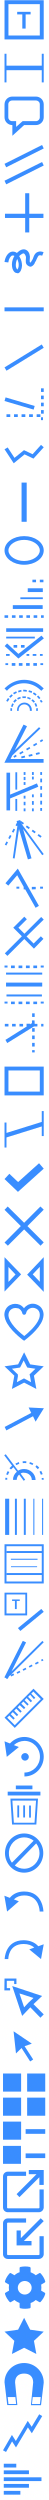
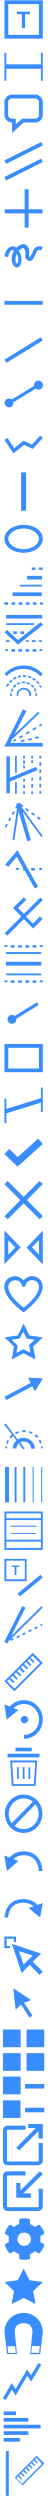
- <svg xmlns="http://www.w3.org/2000/svg" version="1.1" id="Layer_1" x="0px" y="0px" width="32px" height="1658px" viewBox="0 0 32 1657.7" style="enable-background:new 0 0 32 1657.7;" xml:space="preserve">
+ <svg xmlns="http://www.w3.org/2000/svg" xmlns:xlink="http://www.w3.org/1999/xlink" version="1.1" id="Layer_1" x="0px" y="0px" width="32px" height="1694px" viewBox="0 0 32 1694" style="enable-background:new 0 0 32 1694;" xml:space="preserve">
  <style type="text/css">
	.st0{fill:#398DFF;}
+ 	.st1{clip-path:url(#SVGID_00000003802249686685890900000005262346495312598920_);fill:#398DFF;}
+ 	.st2{clip-path:url(#SVGID_00000095321643019505414630000017727269670458975375_);fill:#398DFF;}
</style>
  <g id="stx-sprite-drawing-tools-blue">
    <g id="Text_Annotation" transform="translate(3, 0)">
-       <path id="Combined-Shape" class="st0" d="M17.3,9.4H14v9.4h-2.2V9.4H8.4V7.7h8.9V9.4z M0,26V0h26v26H0z M2.6,23.4h20.8V2.6H2.6    V23.4z" />
+       <path id="Combined-Shape" class="st0" d="M17.3,9.6H14V19h-2.2V9.6H8.4V7.9h8.9V9.6z M0,26.2v-26h26v26H0z M2.6,23.6h20.8V2.8H2.6    V23.6z" />
    </g>
    <g id="Average_Line" transform="translate(3, 35)">
-       <polygon id="Combined-Shape_1_" class="st0" points="1.3,8.4 22.4,8.4 24.7,8.4 24.7,0.5 26,0.5 26,8.4 26,11.4 26,19.5     24.7,19.5 24.7,11.4 1.3,11.4 1.3,19.5 0,19.5 0,11.4 0,8.4 0,0.5 1.3,0.5   " />
+       <polygon id="Combined-Shape_1_" class="st0" points="1.3,8.6 22.4,8.6 24.7,8.6 24.7,0.7 26,0.7 26,8.6 26,11.6 26,19.7     24.7,19.7 24.7,11.6 1.3,11.6 1.3,19.7 0,19.7 0,11.6 0,8.6 0,0.7 1.3,0.7   " />
    </g>
    <g id="Callout" transform="translate(3, 63)">
-       <path id="Fill-1" class="st0" d="M20.8,0.9H5.2C2.3,0.9,0,3.2,0,6.1v8.5c0,2.9,2.3,5.2,5.2,5.2v7.1l7.8-7.1h7.8    c2.9,0,5.2-2.3,5.2-5.2V6.1C26,3.2,23.7,0.9,20.8,0.9 M20.8,3.5c1.5,0,2.6,1.1,2.6,2.6v8.5c0,1.5-1.1,2.6-2.6,2.6H13h-1l-0.8,0.7    L7.7,21v-1.2v-2.6H5.1c-1.5,0-2.6-1.1-2.6-2.6V6.1c0-1.5,1.1-2.6,2.6-2.6H20.8" />
+       <path id="Fill-1" class="st0" d="M20.8,1.1H5.2C2.3,1.1,0,3.4,0,6.3v8.5C0,17.7,2.3,20,5.2,20v7.1L13,20h7.8    c2.9,0,5.2-2.3,5.2-5.2V6.3C26,3.4,23.7,1.1,20.8,1.1 M20.8,3.7c1.5,0,2.6,1.1,2.6,2.6v8.5c0,1.5-1.1,2.6-2.6,2.6H13h-1l-0.8,0.7    l-3.5,3.1V20v-2.6H5.1c-1.5,0-2.6-1.1-2.6-2.6V6.3c0-1.5,1.1-2.6,2.6-2.6L20.8,3.7" />
    </g>
    <g id="Channel" transform="translate(3, 96)">
-       <path id="Combined-Shape_2_" class="st0" d="M24.9,0L26,2.3L1.1,14.8L0,12.5L24.9,0z M0,23.7l24.9-12.4l1.1,2.3L1.1,26.1L0,23.7z" />
+       <path id="Combined-Shape_2_" class="st0" d="M24.9,0.2L26,2.5L1.1,15L0,12.7L24.9,0.2z M0,23.9l24.9-12.4l1.1,2.3L1.1,26.3L0,23.9    z" />
    </g>
    <g id="LineSans_Doodle" transform="translate(3, 165)">
-       <path id="Fill-1_2_" class="st0" d="M8.4,6.6L8.4,6.6c-0.7,1.5-1,3.2-0.9,4.8c0.2,1.2,0.7,2,1,2.2c0.3-0.3,0.9-1.3,0.9-2.8    C9.5,9.3,9,7.9,8.4,6.6 M8.5,16c-0.5,0-1-0.2-1.5-0.4c-1-0.7-1.8-2.2-2-3.9c-0.3-2,0.1-4.2,1-6.1c0.2-0.3,0.3-0.7,0.6-1    c-0.5-0.3-1-0.4-1.5-0.3c-1,0.3-2.3,2.1-2.6,4.6L0,8.6c0.4-3.3,2.2-6,4.3-6.7C5.6,1.5,7,1.7,8.2,2.6C8.5,2.3,8.7,2.1,9,1.9    c1-0.9,2.3-1.7,3.7-1.7c1.7,0,3.2,1.2,3.8,3.1c0.4,1.5,0.4,1.9,0.3,2.9c0,0.3-0.1,0.7-0.1,1.2c-0.1,1,0.1,1.2,0.1,1.3    c0.1,0.1,0.3,0.2,0.4,0.3c0.2-0.1,0.3-0.3,0.6-0.8c0.3-0.4,0.4-0.8,0.6-1c0.3-0.4,0.4-0.7,0.6-1.3c0.7-2.2,1.6-3.4,2.9-3.9    c1.5-0.7,2.9-0.3,4,0.1L25,4.4c-1-0.3-1.6-0.3-2.1-0.2c-0.5,0.3-1,1.1-1.6,2.5c-0.3,0.9-0.6,1.4-0.9,1.8C20.2,8.8,20.1,9,20,9.4    c-0.3,0.6-1,1.7-2.2,2.2c-0.6,0.2-1.2,0.1-1.7-0.2c-1.6-0.9-2.1-1.6-2-3.9c0-0.6,0.1-1,0.1-1.4c0.1-0.7,0.1-0.9-0.3-1.8    c-0.4-0.9-0.9-1.4-1.3-1.4l0,0c-0.6,0-1.5,0.6-2.1,1.1C10.2,4.2,10,4.4,9.7,4.7C9.9,5,10,5.1,10.1,5.4c1,1.6,1.5,3.7,1.5,5.6    c-0.1,2.2-1,4.8-2.9,5.2C8.9,15.9,8.7,16,8.5,16" />
+       <path id="Fill-1_2_" class="st0" d="M8.4,6.8L8.4,6.8c-0.7,1.5-1,3.2-0.9,4.8c0.2,1.2,0.7,2,1,2.2c0.3-0.3,0.9-1.3,0.9-2.8    C9.5,9.5,9,8.1,8.4,6.8 M8.5,16.2c-0.5,0-1-0.2-1.5-0.4c-1-0.7-1.8-2.2-2-3.9c-0.3-2,0.1-4.2,1-6.1c0.2-0.3,0.3-0.7,0.6-1    c-0.5-0.3-1-0.4-1.5-0.3c-1,0.3-2.3,2.1-2.6,4.6L0,8.8c0.4-3.3,2.2-6,4.3-6.7C5.6,1.7,7,1.9,8.2,2.8C8.5,2.5,8.7,2.3,9,2.1    c1-0.9,2.3-1.7,3.7-1.7c1.7,0,3.2,1.2,3.8,3.1c0.4,1.5,0.4,1.9,0.3,2.9c0,0.3-0.1,0.7-0.1,1.2c-0.1,1,0.1,1.2,0.1,1.3    c0.1,0.1,0.3,0.2,0.4,0.3c0.2-0.1,0.3-0.3,0.6-0.8c0.3-0.4,0.4-0.8,0.6-1C18.7,7,18.8,6.7,19,6.1c0.7-2.2,1.6-3.4,2.9-3.9    c1.5-0.7,2.9-0.3,4,0.1L25,4.6c-1-0.3-1.6-0.3-2.1-0.2c-0.5,0.3-1,1.1-1.6,2.5c-0.3,0.9-0.6,1.4-0.9,1.8C20.2,9,20.1,9.2,20,9.6    c-0.3,0.6-1,1.7-2.2,2.2c-0.6,0.2-1.2,0.1-1.7-0.2c-1.6-0.9-2.1-1.6-2-3.9c0-0.6,0.1-1,0.1-1.4c0.1-0.7,0.1-0.9-0.3-1.8    c-0.4-0.9-0.9-1.4-1.3-1.4l0,0c-0.6,0-1.5,0.6-2.1,1.1C10.2,4.4,10,4.6,9.7,4.9c0.2,0.3,0.3,0.4,0.4,0.7c1,1.6,1.5,3.7,1.5,5.6    c-0.1,2.2-1,4.8-2.9,5.2C8.9,16.1,8.7,16.2,8.5,16.2" />
    </g>
    <g id="LineSans_Horizontal" transform="translate(3, 203)">
-       <polygon id="Path" class="st0" points="0,3.3 26,3.3 26,0.7 0,0.7   " />
+       <polygon id="Path" class="st0" points="0,3.5 26,3.5 26,0.9 0,0.9   " />
    </g>
    <g id="LineSans" transform="translate(3, 228)">
-       <polygon id="Path_1_" class="st0" points="24.7,0.3 0,15.5 1.3,17.7 26,2.5   " />
-     </g>
-     <g id="LineSans_Segment" transform="translate(3, 253)">
-       <path id="Combined-Shape_8_" class="st0" d="M0,12.8l0.7-2.4L20,16.1l-0.7,2.4L0,12.8z M21.3,23.4v-1.8h2.5v1.8H21.3z M16.3,23.4    v-1.8h2.5v1.8H16.3z M11.3,23.4v-1.8h2.5v1.8H11.3z M6.3,23.4v-1.8h2.5v1.8H6.3z M1.3,23.4v-1.8h2.5v1.8H1.3z M24.2,6.8V4.4H26    v2.4H24.2z M24.2,11.6V9.2H26v2.4H24.2z M24.2,16.3v-2.4H26v2.4H24.2z M24.2,21.2v-2.4H26v2.4H24.2z M24.2,25.5v-1.9h1.3v1.9H24.2    z" />
+       <polygon id="Path_1_" class="st0" points="24.7,0.5 0,15.7 1.3,17.9 26,2.7   " />
    </g>
    <g id="LineSans_Continuouos" transform="translate(3, 294)">
-       <polygon id="Path_2_" class="st0" points="24.2,0.9 18.6,7.1 12.9,4.4 6.6,9.5 2.1,2.6 0,3.8 6.1,13.1 13.3,7.2 19.2,10 26,2.5       " />
+       <polygon id="Path_2_" class="st0" points="24.2,1.1 18.6,7.3 12.9,4.6 6.6,9.7 2.1,2.8 0,4 6.1,13.3 13.3,7.4 19.2,10.2 26,2.7       " />
    </g>
    <g id="LineSans_Vertical" transform="translate(14, 319)">
-       <polygon id="Path_3_" class="st0" points="0.3,26.9 3.7,26.9 3.7,0.9 0.3,0.9   " />
+       <polygon id="Path_3_" class="st0" points="0.3,27.1 3.7,27.1 3.7,1.1 0.3,1.1   " />
    </g>
    <g id="Shape_Elipse" transform="translate(3, 355)">
-       <path id="Fill-1_4_" class="st0" d="M13,0.4C5.8,0.4,0,4.6,0,9.9s5.8,9.5,13,9.5s13-4.2,13-9.5S20.2,0.4,13,0.4 M13,2.9    c5.6,0,10.4,3.2,10.4,7s-4.8,7-10.4,7s-10.4-3.2-10.4-7S7.4,2.9,13,2.9" />
+       <path id="Fill-1_4_" class="st0" d="M13,0.6c-7.2,0-13,4.2-13,9.5s5.8,9.5,13,9.5s13-4.2,13-9.5S20.2,0.6,13,0.6 M13,3.1    c5.6,0,10.4,3.2,10.4,7s-4.8,7-10.4,7s-10.4-3.2-10.4-7S7.4,3.1,13,3.1" />
    </g>
    <g id="Fib_Retracement" transform="translate(3, 384)">
-       <path id="Combined-Shape_10_" class="st0" d="M23.4,2V0.3h2.4V2H23.4z M18.5,2V0.3h2.4V2H18.5z M10.5,13.2V12h14.9v1.2H10.5z     M24.2,25.6v-1.7H26v1.7H24.2z M19.3,25.6v-1.7h2.4v1.7H19.3z M14.5,25.6v-1.7h2.4v1.7H14.5z M9.7,25.6v-1.7h2.4v1.7H9.7z     M4.9,25.6v-1.7h2.4v1.7H4.9z M0,25.6v-1.7h2.4v1.7H0z M5.5,19.7v-2.5h19.8v2.5H5.5z M15.4,8.5V6h10v2.5H15.4z" />
+       <path id="Combined-Shape_10_" class="st0" d="M23.4,2.2V0.5h2.4v1.7H23.4z M18.5,2.2V0.5h2.4v1.7H18.5z M10.5,13.4v-1.2h14.9v1.2    H10.5z M24.2,25.8v-1.7H26v1.7H24.2z M19.3,25.8v-1.7h2.4v1.7H19.3z M14.5,25.8v-1.7h2.4v1.7H14.5z M9.7,25.8v-1.7h2.4v1.7H9.7z     M4.9,25.8v-1.7h2.4v1.7H4.9z M0,25.8v-1.7h2.4v1.7H0z M5.5,19.9v-2.5h19.8v2.5H5.5z M15.4,8.7V6.2h10v2.5H15.4z" />
    </g>
    <g id="Fib_Projection" transform="translate(3, 416)">
-       <path id="Combined-Shape_11_" class="st0" d="M0.6,24.9v-1.2h1.8v1.2H0.6z M19.1,25.4v-1.8h2.4v1.8H19.1z M14.3,25.4v-1.8h2.4v1.8    H14.3z M9.5,25.4v-1.8h2.4v1.8H9.5z M4.8,25.4v-1.8h2.4v1.8H4.8z M23.8,24.9v-1.2h1.8v1.2H23.8z M10.9,13.4v-1.8h2.4v1.8H10.9z     M6,13.4v-1.8h2.4v1.8H6z M14.6,18.8v-1.2h1.8v1.2H14.6z M18.7,18.8v-1.2h2.4v1.2H18.7z M23.5,18.8v-1.2h1.8v1.2H23.5z M1,18.8    v-1.2h2.4v1.2H1z M1.1,2.9V0.5h24.5v2.4H1.1z M1.1,7.3V6.1h19v1.2H1.1z M9.2,17.5L24.5,5.4l1.6,1.8L9.2,20.6l-9.1-8.3l1.6-1.7    L9.2,17.5z" />
+       <path id="Combined-Shape_11_" class="st0" d="M0.6,25.1v-1.2h1.8v1.2H0.6z M19.1,25.6v-1.8h2.4v1.8H19.1z M14.3,25.6v-1.8h2.4v1.8    H14.3z M9.5,25.6v-1.8h2.4v1.8H9.5z M4.8,25.6v-1.8h2.4v1.8H4.8z M23.8,25.1v-1.2h1.8v1.2H23.8z M10.9,13.6v-1.8h2.4v1.8H10.9z     M6,13.6v-1.8h2.4v1.8H6z M14.6,19v-1.2h1.8V19H14.6z M18.7,19v-1.2h2.4V19H18.7z M23.5,19v-1.2h1.8V19H23.5z M1,19v-1.2h2.4V19H1    z M1.1,3.1V0.7h24.5v2.4C25.6,3.1,1.1,3.1,1.1,3.1z M1.1,7.5V6.3h19v1.2H1.1z M9.2,17.7L24.5,5.6l1.6,1.8L9.2,20.8l-9.1-8.3    l1.6-1.7L9.2,17.7z" />
    </g>
    <g id="Fib_Arc" transform="translate(3, 450)">
-       <path id="Combined-Shape_12_" class="st0" d="M17.9,21.3h-1.1v-0.6c0-2-1.6-3.7-3.7-3.7s-3.7,1.6-3.7,3.7v0.6H8.3v-0.6    c0-2.7,2.2-4.9,4.9-4.9s4.9,2.2,4.9,4.9v0.6H17.9z M11.9,12.8l-0.1-1.1h0.6c0.2,0,0.4,0,0.6,0s0.3,0,0.6,0h0.6l-0.1,1.1h-0.6    c-0.2,0-0.3,0-0.5,0s-0.3,0-0.5,0H11.9z M17,13.8l-0.5-0.2c-0.3-0.2-0.6-0.3-1-0.4L15,13l0.3-1l0.5,0.2c0.3,0.1,0.8,0.3,1.1,0.4    l0.5,0.3L17,13.8z M8.9,13.9l-0.5-1l0.5-0.3c0.3-0.2,0.7-0.3,1.1-0.4l0.5-0.2l0.3,1l-0.5,0.2c-0.3,0.1-0.6,0.3-1,0.4L8.9,13.9z     M19.3,15.9L19,15.5c-0.3-0.3-0.4-0.5-0.8-0.7l-0.4-0.3l0.8-0.9l0.4,0.3c0.3,0.3,0.6,0.5,0.9,0.9l0.3,0.4L19.3,15.9z M6.7,15.9    l-0.9-0.8l0.3-0.4c0.3-0.3,0.5-0.6,0.9-0.9l0.4-0.3l0.8,0.9l-0.4,0.3c-0.3,0.3-0.5,0.4-0.7,0.7L6.7,15.9z M20.7,18.6l-0.2-0.5    c-0.1-0.3-0.3-0.6-0.4-1l-0.3-0.5l1-0.5l0.3,0.5c0.2,0.3,0.3,0.7,0.4,1.1l0.2,0.5L20.7,18.6z M5.3,18.7l-1-0.3l0.2-0.5    c0.1-0.3,0.3-0.8,0.4-1.1l0.3-0.5l1,0.5l-0.3,0.5c-0.2,0.3-0.3,0.6-0.4,1L5.3,18.7z M22.1,21.3H21v-0.6c0-0.2,0-0.3,0-0.5v-0.6    l1.1-0.1v0.6c0,0.2,0,0.4,0,0.6V21.3z M14.7,8.6l-0.6-0.1c-0.3,0-0.7-0.1-1.1-0.1h-0.6V7.3H13c0.4,0,0.8,0,1.2,0.1l0.6,0.1    L14.7,8.6z M9.3,9.1L9,8l0.5-0.2c0.3-0.1,0.8-0.2,1.1-0.3l0.5-0.1l0.2,1.1l-0.5,0.1c-0.3,0.1-0.7,0.2-1,0.3L9.3,9.1z M17.9,9.5    l-0.5-0.3c-0.3-0.1-0.7-0.3-1-0.3l-0.5-0.2l0.3-1.1l0.5,0.2c0.3,0.1,0.8,0.3,1.1,0.3l0.5,0.2L17.9,9.5z M6.3,10.4l-0.6-1l0.5-0.3    c0.3-0.2,0.7-0.3,1-0.5l0.5-0.3l0.5,1L7.7,9.6c-0.3,0.2-0.6,0.3-1,0.5L6.3,10.4z M20.6,11.2l-0.4-0.3c-0.3-0.2-0.6-0.4-0.9-0.6    L18.8,10l0.6-1l0.5,0.3c0.3,0.2,0.7,0.4,1,0.7l0.4,0.3L20.6,11.2z M3.9,12.6l-0.8-0.8l0.4-0.4c0.3-0.3,0.6-0.5,0.9-0.8l0.4-0.3    l0.7,0.9l-0.4,0.3c-0.3,0.3-0.5,0.5-0.8,0.8L3.9,12.6z M22.9,13.5l-0.3-0.4c-0.3-0.3-0.4-0.5-0.7-0.8l-0.4-0.4l0.8-0.8l0.4,0.4    c0.3,0.3,0.5,0.6,0.8,0.9l0.3,0.4L22.9,13.5z M2.1,15.2l-1-0.5l0.3-0.5c0.2-0.3,0.4-0.7,0.6-1l0.3-0.4l1,0.6L3,13.8    c-0.2,0.3-0.4,0.6-0.6,1L2.1,15.2z M24.2,15.8l-0.3-0.5c-0.1-0.2-0.2-0.3-0.2-0.3l-0.3-0.5l1-0.5l0.3,0.5c0.1,0.2,0.2,0.3,0.3,0.4    l0.3,0.5L24.2,15.8z M1.6,8L0,6.4l0.9-0.8C4.2,2.5,8.5,0.7,13,0.7s8.8,1.7,12.1,4.9L26,6.4L24.4,8l-0.9-0.8    C20.6,4.5,16.8,3,12.9,3c-4,0-7.7,1.5-10.6,4.2L1.6,8z" />
-       <path id="Fill-3" class="st0" d="M5,21.3H3.9v-0.6c0-0.2,0-0.4,0-0.6v-0.6L5,19.6v0.6c0,0.2,0,0.3,0,0.5V21.3z" />
+       <path id="Combined-Shape_12_" class="st0" d="M17.9,21.5h-1.1v-0.6c0-2-1.6-3.7-3.7-3.7s-3.7,1.6-3.7,3.7v0.6H8.3v-0.6    c0-2.7,2.2-4.9,4.9-4.9s4.9,2.2,4.9,4.9v0.6H17.9z M11.9,13l-0.1-1.1h0.6c0.2,0,0.4,0,0.6,0s0.3,0,0.6,0h0.6L14.1,13h-0.6    c-0.2,0-0.3,0-0.5,0s-0.3,0-0.5,0H11.9z M17,14l-0.5-0.2c-0.3-0.2-0.6-0.3-1-0.4L15,13.2l0.3-1l0.5,0.2c0.3,0.1,0.8,0.3,1.1,0.4    l0.5,0.3L17,14z M8.9,14.1l-0.5-1l0.5-0.3c0.3-0.2,0.7-0.3,1.1-0.4l0.5-0.2l0.3,1l-0.5,0.2c-0.3,0.1-0.6,0.3-1,0.4L8.9,14.1z     M19.3,16.1L19,15.7c-0.3-0.3-0.4-0.5-0.8-0.7l-0.4-0.3l0.8-0.9l0.4,0.3c0.3,0.3,0.6,0.5,0.9,0.9l0.3,0.4L19.3,16.1z M6.7,16.1    l-0.9-0.8l0.3-0.4C6.4,14.6,6.6,14.3,7,14l0.4-0.3l0.8,0.9l-0.4,0.3c-0.3,0.3-0.5,0.4-0.7,0.7L6.7,16.1z M20.7,18.8l-0.2-0.5    c-0.1-0.3-0.3-0.6-0.4-1l-0.3-0.5l1-0.5l0.3,0.5c0.2,0.3,0.3,0.7,0.4,1.1l0.2,0.5L20.7,18.8z M5.3,18.9l-1-0.3l0.2-0.5    c0.1-0.3,0.3-0.8,0.4-1.1l0.3-0.5l1,0.5l-0.3,0.5c-0.2,0.3-0.3,0.6-0.4,1L5.3,18.9z M22.1,21.5H21v-0.6c0-0.2,0-0.3,0-0.5v-0.6    l1.1-0.1v0.6c0,0.2,0,0.4,0,0.6V21.5z M14.7,8.8l-0.6-0.1c-0.3,0-0.7-0.1-1.1-0.1h-0.6V7.5H13c0.4,0,0.8,0,1.2,0.1l0.6,0.1    L14.7,8.8z M9.3,9.3L9,8.2L9.5,8c0.3-0.1,0.8-0.2,1.1-0.3l0.5-0.1l0.2,1.1l-0.5,0.1c-0.3,0.1-0.7,0.2-1,0.3L9.3,9.3z M17.9,9.7    l-0.5-0.3c-0.3-0.1-0.7-0.3-1-0.3l-0.5-0.2l0.3-1.1L16.7,8c0.3,0.1,0.8,0.3,1.1,0.3l0.5,0.2L17.9,9.7z M6.3,10.6l-0.6-1l0.5-0.3    c0.3-0.2,0.7-0.3,1-0.5l0.5-0.3l0.5,1L7.7,9.8c-0.3,0.2-0.6,0.3-1,0.5L6.3,10.6z M20.6,11.4l-0.4-0.3c-0.3-0.2-0.6-0.4-0.9-0.6    l-0.5-0.3l0.6-1l0.5,0.3c0.3,0.2,0.7,0.4,1,0.7l0.4,0.3L20.6,11.4z M3.9,12.8L3.1,12l0.4-0.4c0.3-0.3,0.6-0.5,0.9-0.8l0.4-0.3    l0.7,0.9l-0.4,0.3c-0.3,0.3-0.5,0.5-0.8,0.8L3.9,12.8z M22.9,13.7l-0.3-0.4c-0.3-0.3-0.4-0.5-0.7-0.8l-0.4-0.4l0.8-0.8l0.4,0.4    c0.3,0.3,0.5,0.6,0.8,0.9l0.3,0.4L22.9,13.7z M2.1,15.4l-1-0.5l0.3-0.5c0.2-0.3,0.4-0.7,0.6-1L2.3,13l1,0.6L3,14    c-0.2,0.3-0.4,0.6-0.6,1L2.1,15.4z M24.2,16l-0.3-0.5c-0.1-0.2-0.2-0.3-0.2-0.3l-0.3-0.5l1-0.5l0.3,0.5c0.1,0.2,0.2,0.3,0.3,0.4    l0.3,0.5L24.2,16z M1.6,8.2L0,6.6l0.9-0.8C4.2,2.7,8.5,0.9,13,0.9s8.8,1.7,12.1,4.9L26,6.6l-1.6,1.6l-0.9-0.8    c-2.9-2.7-6.7-4.2-10.6-4.2c-4,0-7.7,1.5-10.6,4.2L1.6,8.2z" />
+       <path id="Fill-3" class="st0" d="M5,21.5H3.9v-0.6c0-0.2,0-0.4,0-0.6v-0.6L5,19.8v0.6c0,0.2,0,0.3,0,0.5V21.5z" />
    </g>
    <g id="Fib_Fan" transform="translate(2, 480)">
-       <path id="Combined-Shape_13_" class="st0" d="M7.8,17.4L23.9,2.1L24.8,3L6.2,20.8L5,23.2h21.9v2.5h-26L13.6,0.4l2.3,1.1L7.8,17.4z     M7.5,22.4l-0.6-1l1.6-1l0.6,1L7.5,22.4z M20.5,14.8l-0.6-1l2.2-1.3l0.6,1L20.5,14.8z M15.9,17.5l-0.6-1l2.2-1.3l0.6,1L15.9,17.5z     M11.4,20.2l-0.6-1l2.2-1.3l0.6,1L11.4,20.2z M24.4,11.1l1.6-1l0.6,1l-1.6,1L24.4,11.1z M22,20.5l-0.3-1.2l2.4-0.6l0.3,1.2    L22,20.5z M17.2,21.7l-0.3-1.2l2.4-0.6l0.3,1.2L17.2,21.7z M12.3,22.8L12,21.6l2.4-0.6l0.3,1.2L12.3,22.8z" />
+       <path id="Combined-Shape_13_" class="st0" d="M7.8,17.6L23.9,2.3l0.9,0.9L6.2,21L5,23.4h21.9v2.5h-26L13.6,0.6l2.3,1.1L7.8,17.6z     M7.5,22.6l-0.6-1l1.6-1l0.6,1L7.5,22.6z M20.5,15l-0.6-1l2.2-1.3l0.6,1L20.5,15z M15.9,17.7l-0.6-1l2.2-1.3l0.6,1L15.9,17.7z     M11.4,20.4l-0.6-1l2.2-1.3l0.6,1L11.4,20.4z M24.4,11.3l1.6-1l0.6,1l-1.6,1L24.4,11.3z M22,20.7l-0.3-1.2l2.4-0.6l0.3,1.2    L22,20.7z M17.2,21.9l-0.3-1.2l2.4-0.6l0.3,1.2L17.2,21.9z M12.3,23L12,21.8l2.4-0.6l0.3,1.2L12.3,23z" />
    </g>
    <g id="Fib_TimeZones" transform="translate(4, 511)">
-       <path id="Combined-Shape_18_" class="st0" d="M11.7,9.4V7.5h1.2v1.9H11.7z M11.7,6.2V4.1h1.2v2.1H11.7z M11.7,2.8V0.9h1.2v1.9    H11.7z M11.7,26.9V25h1.2v1.9H11.7z M11.7,22.9v-2.3h1.2v2.3H11.7z M11.7,18.5v-1.9h1.2v1.9H11.7z M17.2,5.8V3.9h1.2v1.9H17.2z     M17.2,2.8V0.9h1.2v1.9H17.2z M17.2,26.9V25h1.2v1.9H17.2z M17.2,22.6v-2.5h1.2v2.5H17.2z M17.2,17.6v-1.9h1.2v1.9H17.2z     M22.7,26.6v-1.9h1.2v1.9H22.7z M22.7,7.7V5.2h1.2v2.5H22.7z M22.7,12.6v-2.4h1.2v2.4H22.7z M22.7,17.5V15h1.2v2.5H22.7z     M22.7,22.4v-2.5h1.2v2.5H22.7z M22.7,2.8V0.9h1.2v1.9H22.7z M2.6,15.9l17.9-7.5l0.9,2.2L2.7,18.4v7.9H0.3v-25h2.4v14.6H2.6z     M6.2,26.6v-7.9h1.2v7.9H6.2z M6.2,12.5V1h1.2v11.5H6.2z" />
+       <path id="Combined-Shape_18_" class="st0" d="M11.7,9.6V7.7h1.2v1.9C12.9,9.6,11.7,9.6,11.7,9.6z M11.7,6.4V4.3h1.2v2.1H11.7z     M11.7,3V1.1h1.2V3H11.7z M11.7,27.1v-1.9h1.2v1.9H11.7z M11.7,23.1v-2.3h1.2v2.3H11.7z M11.7,18.7v-1.9h1.2v1.9H11.7z M17.2,6    V4.1h1.2V6H17.2z M17.2,3V1.1h1.2V3H17.2z M17.2,27.1v-1.9h1.2v1.9H17.2z M17.2,22.8v-2.5h1.2v2.5H17.2z M17.2,17.8v-1.9h1.2v1.9    H17.2z M22.7,26.8v-1.9h1.2v1.9H22.7z M22.7,7.9V5.4h1.2v2.5H22.7z M22.7,12.8v-2.4h1.2v2.4C23.9,12.8,22.7,12.8,22.7,12.8z     M22.7,17.7v-2.5h1.2v2.5H22.7z M22.7,22.6v-2.5h1.2v2.5H22.7z M22.7,3V1.1h1.2V3H22.7z M2.6,16.1l17.9-7.5l0.9,2.2L2.7,18.6v7.9    H0.3v-25h2.4v14.6H2.6z M6.2,26.8v-7.9h1.2v7.9H6.2z M6.2,12.7V1.2h1.2v11.5H6.2z" />
    </g>
    <g id="Gann_Fan" transform="translate(3, 543)">
-       <path id="Combined-Shape_19_" class="st0" d="M8.6,4.1L8.3,4.8l-1-0.6l1-1.9L8,1.4l2.4-0.7l0.3,0.9l0.2-0.3l2,1.4l-0.7,1l-1-0.8    l0.1,0.3L26,23.3L25,24L12.3,6.6l5.6,19.5l-2.4,0.7L9.6,6.7L6.7,26.2L5.5,26L8.6,4.1z M14.1,5.3l0.7-1l2,1.4l-0.7,1L14.1,5.3z     M4.9,8.5L6,6.4L7,7L5.9,9.1L4.9,8.5z M18,8.1l0.7-1l2,1.4l-0.7,1L18,8.1z M21.9,11l0.7-1l2,1.4l-0.7,1L21.9,11z M2.5,12.7    l1.1-2.1l1,0.6l-1.1,2.1L2.5,12.7z M0.2,17l1.1-2.1l1,0.6l-1.1,2.1L0.2,17z" />
+       <path id="Combined-Shape_19_" class="st0" d="M8.6,4.3L8.3,5l-1-0.6l1-1.9L8,1.6l2.4-0.7l0.3,0.9l0.2-0.3l2,1.4l-0.7,1l-1-0.8    l0.1,0.3L26,23.5l-1,0.7L12.3,6.8l5.6,19.5L15.5,27L9.6,6.9L6.7,26.4l-1.2-0.2L8.6,4.3z M14.1,5.5l0.7-1l2,1.4l-0.7,1L14.1,5.5z     M4.9,8.7L6,6.6l1,0.6L5.9,9.3L4.9,8.7z M18,8.3l0.7-1l2,1.4l-0.7,1L18,8.3z M21.9,11.2l0.7-1l2,1.4l-0.7,1L21.9,11.2z M2.5,12.9    l1.1-2.1l1,0.6l-1.1,2.1L2.5,12.9z M0.2,17.2l1.1-2.1l1,0.6l-1.1,2.1L0.2,17.2z" />
    </g>
    <g id="Gartley" transform="translate(3, 575)">
-       <path id="Combined-Shape_20_" class="st0" d="M12.7,13L8.4,5.3l-5.9,6.9l-1.9-1.6l8.2-9.7l14,24.7l-2.2,1.3l-6.9-12.2h-1L12.7,13    L12.7,13z M7.9,14.2v-1.3h1.9v1.3H7.9z M18.1,14.7V13h2.6v1.6L18.1,14.7L18.1,14.7z M23.6,14.2v-1.3h1.9v1.3H23.6z" />
+       <path id="Combined-Shape_20_" class="st0" d="M12.7,13.2L8.4,5.5l-5.9,6.9l-1.9-1.6l8.2-9.7l14,24.7l-2.2,1.3l-6.9-12.2h-1    L12.7,13.2L12.7,13.2z M7.9,14.4v-1.3h1.9v1.3H7.9z M18.1,14.9v-1.7h2.6v1.6L18.1,14.9L18.1,14.9z M23.6,14.4v-1.3h1.9v1.3H23.6z" />
    </g>
    <g id="Pitchfork" transform="translate(3, 607)">
-       <polygon id="Combined-Shape_24_" class="st0" points="14.6,13.9 19.3,18.6 24.1,13.8 25.8,15.5 19.5,22 17.8,20.3 17.8,20.3     13.1,15.6 1.9,26.8 0.2,25.1 11.5,13.8 7.5,9.8 7.5,9.8 5.8,8.1 13.1,0.8 14.8,2.5 9.2,8.1 13.2,12.1 24.3,1 26,2.7   " />
+       <polygon id="Combined-Shape_24_" class="st0" points="14.6,14.1 19.3,18.8 24.1,14 25.8,15.7 19.5,22.2 17.8,20.5 17.8,20.5     13.1,15.8 1.9,27 0.2,25.3 11.5,14 7.5,10 7.5,10 5.8,8.3 13.1,1 14.8,2.7 9.2,8.3 13.2,12.3 24.3,1.2 26,2.9   " />
    </g>
    <g id="Quadrant_Lines" transform="translate(3, 640)">
-       <path id="Combined-Shape_26_" class="st0" d="M1,14.1v-2.6h24v2.6H1z M0,25.4v-1.3h2v1.3H0z M19.1,25.8v-1.7h2.5v1.7H19.1z     M14.2,25.8v-1.7h2.5v1.7H14.2z M9.3,25.8v-1.7h2.5v1.7H9.3z M4.3,25.8v-1.7h2.5v1.7H4.3z M24,25.4v-1.3h2v1.3H24z M0,1.5V0.2h2    v1.3H0z M19.1,1.9V0.2h2.5v1.7C21.6,1.9,19.1,1.9,19.1,1.9z M14.2,1.9V0.2h2.5v1.7C16.7,1.9,14.2,1.9,14.2,1.9z M9.3,1.9V0.2h2.5    v1.7C11.8,1.9,9.3,1.9,9.3,1.9z M4.3,1.9V0.2h2.5v1.7C6.8,1.9,4.3,1.9,4.3,1.9z M24,1.5V0.2h2v1.3H24z M1,6.2V4.9h24v1.3H1z     M1.3,20.7v-1.3h23.5v1.3H1.3z" />
-     </g>
-     <g id="Ray" transform="translate(3, 671)">
-       <path id="Combined-Shape_27_" class="st0" d="M20,7.9h1.8v1.7h-2.3l-17.7,11l-1.2-2.1l14.3-9h-0.3V7.8H17v0.4l1.2-0.8V5.6h1.7    L20,7.9L20,7.9z M24.3,9.6V7.9h1.5v1.7H24.3z M9.9,9.6V7.9h2.4v1.7H9.9z M5,9.6V7.9h2.4v1.7H5z M0.2,9.6V7.9h2.4v1.7H0.2z     M18.3,3.3V0.9H20v2.4C20,3.3,18.3,3.3,18.3,3.3z M18.3,13.1v-2.4H20v2.4H18.3z M18.3,18v-2.4H20V18H18.3z M18.3,22.9v-2.4H20v2.4    H18.3z M18.3,26.8v-1.5H20v1.5H18.3z" />
+       <path id="Combined-Shape_26_" class="st0" d="M1,14.3v-2.6h24v2.6C25,14.3,1,14.3,1,14.3z M0,25.6v-1.3h2v1.3H0z M19.1,26v-1.7    h2.5V26H19.1z M14.2,26v-1.7h2.5V26H14.2z M9.3,26v-1.7h2.5V26H9.3z M4.3,26v-1.7h2.5V26H4.3z M24,25.6v-1.3h2v1.3H24z M0,1.7V0.4    h2v1.3C2,1.7,0,1.7,0,1.7z M19.1,2.1V0.4h2.5v1.7C21.6,2.1,19.1,2.1,19.1,2.1z M14.2,2.1V0.4h2.5v1.7C16.7,2.1,14.2,2.1,14.2,2.1z     M9.3,2.1V0.4h2.5v1.7C11.8,2.1,9.3,2.1,9.3,2.1z M4.3,2.1V0.4h2.5v1.7C6.8,2.1,4.3,2.1,4.3,2.1z M24,1.7V0.4h2v1.3    C26,1.7,24,1.7,24,1.7z M1,6.4V5.1h24v1.3C25,6.4,1,6.4,1,6.4z M1.3,20.9v-1.3h23.5v1.3H1.3z" />
    </g>
    <g id="Shape_Rectangle" transform="translate(3, 707)">
-       <path id="Combined-Shape_28_" class="st0" d="M0,19.3V0.2h26v19.1C26,19.3,0,19.3,0,19.3z M2.6,16.8h20.8v-14H2.6V16.8z" />
+       <path id="Combined-Shape_28_" class="st0" d="M0,19.5V0.4h26v19.1H0z M2.6,17h20.8V3H2.6V17z" />
    </g>
    <g id="Regression_Line" transform="translate(3, 736)">
-       <path id="Combined-Shape_29_" class="st0" d="M24.7,10.9L1.3,18.2v-3l23.4-7.3V0.7H26v16.6h-1.3V10.9z M0,24.9V8.3h1.3v16.6    C1.3,24.9,0,24.9,0,24.9z" />
+       <path id="Combined-Shape_29_" class="st0" d="M24.7,11.1L1.3,18.4v-3l23.4-7.3V0.9H26v16.6h-1.3V11.1z M0,25.1V8.5h1.3v16.6H0z" />
    </g>
    <g id="Shape_Check" transform="translate(3, 771)">
-       <polygon id="Fill-1_6_" class="st0" points="22.9,0.3 9,12.8 3.2,7.3 0,10.8 8.9,19.3 26,3.9   " />
+       <polygon id="Fill-1_6_" class="st0" points="22.9,0.5 9,13 3.2,7.5 0,11 8.9,19.5 26,4.1   " />
    </g>
    <g id="Shape_Cross" transform="translate(3, 800)">
-       <polygon id="Combined-Shape_30_" class="st0" points="13,10.8 23.8,0 26,2.1 15.2,13 26,23.8 23.9,26 13,15.2 2.2,26 0,23.9     10.8,13 0,2.2 2.1,0   " />
+       <polygon id="Combined-Shape_30_" class="st0" points="13,11 23.8,0.2 26,2.3 15.2,13.2 26,24 23.9,26.2 13,15.4 2.2,26.2 0,24.1     10.8,13.2 0,2.4 2.1,0.2   " />
    </g>
    <g id="Shape_Focus" transform="translate(3, 833)">
-       <path id="Combined-Shape_31_" class="st0" d="M0,0.6L0,0.6L11,12L0,23.4V0.6z M2.6,7.1V17l4.7-4.9L2.6,7.1z M26,0.6L26,0.6v23    L15,12.2L26,0.6z M18.7,12l4.7,4.9V7L18.7,12z" />
+       <path id="Combined-Shape_31_" class="st0" d="M0,0.8L0,0.8l11,11.4L0,23.6V0.8z M2.6,7.3v9.9l4.7-4.9L2.6,7.3z M26,0.8L26,0.8v23    L15,12.4L26,0.8z M18.7,12.2l4.7,4.9V7.2L18.7,12.2z" />
    </g>
    <g id="Shape_Heart" transform="translate(2, 864)">
-       <path id="Fill-1_7_" class="st0" d="M8.2,3.3c-0.8,0-1.6,0.2-2.3,0.6c-1.4,0.7-2.3,2.3-2.3,4v0.3c0,0.5,0.2,1.2,0.4,2    c1.8,5,7.9,10.1,10.1,11.7c2.1-1.7,8.1-6.7,9.9-11.7c0.3-0.9,0.4-1.7,0.4-2.3V7.7c0-1.7-0.9-3.2-2.3-3.9c-1.5-0.8-3-0.8-4.3-0.2    c-1.3,0.6-2.3,1.8-2.5,3.2c-0.2,0.6-0.6,1-1.3,1c-0.6,0-1.1-0.4-1.2-1c-0.3-1.4-1.3-2.6-2.5-3.2C9.5,3.5,8.9,3.3,8.2,3.3     M14.1,24.9c-0.3,0-0.5-0.1-0.8-0.3C13,24.3,4,17.8,1.6,11.1c0,0-0.1-0.1-0.1-0.2C1.2,9.9,1,8.9,0.9,8V7.7c0-2.7,1.5-5.2,3.7-6.3    s4.5-1.1,6.6-0.2c1,0.5,2,1.3,2.7,2.3c0.7-1,1.7-1.7,2.7-2.3c2.1-1,4.4-1,6.6,0.2c2.3,1.1,3.7,3.7,3.7,6.3v0.2c0,1-0.3,2-0.6,3.1    c-2.4,6.8-11.2,13.1-11.6,13.5C14.6,24.8,14.3,24.9,14.1,24.9" />
+       <path id="Fill-1_7_" class="st0" d="M8.2,3.5c-0.8,0-1.6,0.2-2.3,0.6c-1.4,0.7-2.3,2.3-2.3,4v0.3c0,0.5,0.2,1.2,0.4,2    c1.8,5,7.9,10.1,10.1,11.7c2.1-1.7,8.1-6.7,9.9-11.7c0.3-0.9,0.4-1.7,0.4-2.3V7.9c0-1.7-0.9-3.2-2.3-3.9c-1.5-0.8-3-0.8-4.3-0.2    c-1.3,0.6-2.3,1.8-2.5,3.2c-0.2,0.6-0.6,1-1.3,1c-0.6,0-1.1-0.4-1.2-1c-0.3-1.4-1.3-2.6-2.5-3.2C9.5,3.7,8.9,3.5,8.2,3.5     M14.1,25.1c-0.3,0-0.5-0.1-0.8-0.3C13,24.5,4,18,1.6,11.3c0,0-0.1-0.1-0.1-0.2c-0.3-1-0.5-2-0.6-2.9V7.9c0-2.7,1.5-5.2,3.7-6.3    s4.5-1.1,6.6-0.2c1,0.5,2,1.3,2.7,2.3c0.7-1,1.7-1.7,2.7-2.3c2.1-1,4.4-1,6.6,0.2c2.3,1.1,3.7,3.7,3.7,6.3v0.2c0,1-0.3,2-0.6,3.1    C23.9,18,15.1,24.3,14.7,24.7C14.6,25,14.3,25.1,14.1,25.1" />
    </g>
    <g id="Shape_Star" transform="translate(3, 896)">
-       <path id="Combined-Shape_32_" class="st0" d="M13,0.7l4,8l9,1.3l-6.5,6.2l1.6,8.8L13,20.8L4.9,25l1.6-8.8L0,10l9-1.3L13,0.7z     M8.9,16.5l-0.7,4l3.6-1.9l1.1-0.6l1.1,0.6l3.6,1.9l-0.7-4l-0.3-1.2l1-0.9l2.9-2.8L16.4,11l-1.3-0.2l-0.6-1.1l-1.8-3.6l-1.8,3.6    l-0.6,1.1L9,11l-4.1,0.6l2.9,2.8l1,0.9L8.9,16.5z" />
+       <path id="Combined-Shape_32_" class="st0" d="M13,0.9l4,8l9,1.3l-6.5,6.2l1.6,8.8L13,21l-8.1,4.2l1.6-8.8L0,10.2l9-1.3L13,0.9z     M8.9,16.7l-0.7,4l3.6-1.9l1.1-0.6l1.1,0.6l3.6,1.9l-0.7-4l-0.3-1.2l1-0.9l2.9-2.8l-4.1-0.6L15.1,11l-0.6-1.1l-1.8-3.6l-1.8,3.6    L10.3,11L9,11.2l-4.1,0.6l2.9,2.8l1,0.9L8.9,16.7z" />
    </g>
    <g id="Shape_Arrow" transform="translate(3, 933)">
-       <polygon id="Combined-Shape_33_" class="st0" points="17.7,3.9 16,0.3 26.1,0.8 20.6,9.7 18.9,6.1 1.2,15.5 0.1,13.2   " />
+       <polygon id="Combined-Shape_33_" class="st0" points="17.7,4.1 16,0.5 26.1,1 20.6,9.9 18.9,6.3 1.2,15.7 0.1,13.4   " />
    </g>
    <g id="SpeedResistance_Arc" transform="translate(2, 964)">
-       <path id="Combined-Shape_34_" class="st0" d="M11.7,13.1l3,4.1l-1,0.7l-3-4.1c-1,0.9-1.6,2.1-1.6,3.5H6.6c0-2.2,1-4.1,2.6-5.4    l-2.3-3c-0.5,0.4-1,1-1.6,1.5l-1-0.8C4.8,9,5.4,8.4,6,7.9L6.1,8L0.8,1l1-0.7L10,11.2c1.1-0.7,2.5-1.1,4-1.1c4.1,0,7.6,3.3,7.6,7.3    h-2.5c0-2.7-2.2-4.8-5-4.8C13.3,12.4,12.4,12.6,11.7,13.1z M2.8,17.2H1.5c0-0.4,0-0.9,0.1-1.3L2.8,16C2.8,16.4,2.8,16.9,2.8,17.2z     M13.1,6.2L13,5c0.8-0.1,1.6-0.1,2.5,0l-0.1,1.2C14.6,6.1,13.8,6.1,13.1,6.2z M19.6,7.4c-0.7-0.3-1.4-0.6-2.1-0.8l0.3-1.1    c0.8,0.3,1.6,0.5,2.3,1L19.6,7.4z M8.8,7.5l-0.6-1c0.7-0.3,1.5-0.7,2.3-1l0.3,1.1C10.2,6.8,9.5,7.2,8.8,7.5z M23.1,10.2    c-0.5-0.5-1-1-1.6-1.6l0.8-1c0.6,0.5,1.2,1,1.7,1.6L23.1,10.2z M25.1,13.9c-0.3-0.7-0.5-1.4-0.9-2l1.1-0.6c0.4,0.7,0.7,1.5,1,2.2    L25.1,13.9z M3.3,14l-1.2-0.3c0.3-0.8,0.6-1.5,1-2.2l1.1,0.6C3.8,12.6,3.5,13.3,3.3,14z M27,17.2h-1.3c0-0.3,0-0.8-0.1-1.1    l1.2-0.1C27,16.3,27,16.8,27,17.2z" />
+       <path id="Combined-Shape_34_" class="st0" d="M11.7,13.3l3,4.1l-1,0.7l-3-4.1c-1,0.9-1.6,2.1-1.6,3.5H6.6c0-2.2,1-4.1,2.6-5.4    l-2.3-3c-0.5,0.4-1,1-1.6,1.5l-1-0.8C4.8,9.2,5.4,8.6,6,8.1l0.1,0.1l-5.3-7l1-0.7L10,11.4c1.1-0.7,2.5-1.1,4-1.1    c4.1,0,7.6,3.3,7.6,7.3h-2.5c0-2.7-2.2-4.8-5-4.8C13.3,12.6,12.4,12.8,11.7,13.3z M2.8,17.4H1.5c0-0.4,0-0.9,0.1-1.3l1.2,0.1    C2.8,16.6,2.8,17.1,2.8,17.4z M13.1,6.4L13,5.2c0.8-0.1,1.6-0.1,2.5,0l-0.1,1.2C14.6,6.3,13.8,6.3,13.1,6.4z M19.6,7.6    c-0.7-0.3-1.4-0.6-2.1-0.8l0.3-1.1c0.8,0.3,1.6,0.5,2.3,1L19.6,7.6z M8.8,7.7l-0.6-1c0.7-0.3,1.5-0.7,2.3-1l0.3,1.1    C10.2,7,9.5,7.4,8.8,7.7z M23.1,10.4c-0.5-0.5-1-1-1.6-1.6l0.8-1c0.6,0.5,1.2,1,1.7,1.6L23.1,10.4z M25.1,14.1    c-0.3-0.7-0.5-1.4-0.9-2l1.1-0.6c0.4,0.7,0.7,1.5,1,2.2L25.1,14.1z M3.3,14.2l-1.2-0.3c0.3-0.8,0.6-1.5,1-2.2l1.1,0.6    C3.8,12.8,3.5,13.5,3.3,14.2z M27,17.4h-1.3c0-0.3,0-0.8-0.1-1.1l1.2-0.1C27,16.5,27,17,27,17.4z" />
    </g>
    <g id="Time_Cycle" transform="translate(3, 991)">
-       <path id="Combined-Shape_35_" class="st0" d="M24.9,26.8v-24h0.7v24H24.9z M12.8,26.8v-24h1.3v24H12.8z M19.1,26.8v-24h0.7v24    H19.1z M0.4,26.8v-24h2.7v24H0.4z M6.9,26.8v-24h1.3v24H6.9z" />
+       <path id="Combined-Shape_35_" class="st0" d="M24.9,27V3h0.7v24H24.9z M12.8,27V3h1.3v24H12.8z M19.1,27V3h0.7v24H19.1z M0.4,27V3    h2.7v24H0.4z M6.9,27V3h1.3v24H6.9z" />
    </g>
    <g id="Tirone_Levels" transform="translate(3, 1024)">
-       <path id="Combined-Shape_36_" class="st0" d="M1.4,20.4v-1.3h23.3v1.3H1.4z M1.4,5.8V4.5h23.3v1.3H1.4z M4.2,10.3V9.6h17.7v0.7    H4.2z M4.3,15.2v-0.6h17.3v0.6H4.3z M0,26V0h26v26H0z M1.3,24.7h23.4V1.3H1.3V24.7z" />
+       <path id="Combined-Shape_36_" class="st0" d="M1.4,20.6v-1.3h23.3v1.3H1.4z M1.4,6V4.7h23.3V6H1.4z M4.2,10.5V9.8h17.7v0.7H4.2z     M4.3,15.4v-0.6h17.3v0.6H4.3z M0,26.2v-26h26v26H0z M1.3,24.9h23.4V1.5H1.3V24.9z" />
    </g>
    <g id="Trend_Line" transform="translate(3, 1056)">
-       <path id="Combined-Shape_37_" class="st0" d="M10.1,5.6h-2V11H6.9V5.6H5v-1h5.1V5.6L10.1,5.6z M0,15.2V0.1h15v15.1    C15,15.2,0,15.2,0,15.2z M1.3,13.9h12.5V1.3H1.3V13.9z M8.9,23.6l15.5-12.7l1.6,1.9L10.5,25.5L8.9,23.6z" />
+       <path id="Combined-Shape_37_" class="st0" d="M10.1,5.8h-2v5.4H6.9V5.8H5v-1h5.1V5.8L10.1,5.8z M0,15.4V0.3h15v15.1    C15,15.4,0,15.4,0,15.4z M1.3,14.1h12.5V1.5H1.3V14.1z M8.9,23.8l15.5-12.7L26,13L10.5,25.7L8.9,23.8z" />
    </g>
    <g id="SpeedResistance_Line" transform="translate(2, 1088)">
-       <path id="Combined-Shape_38_" class="st0" d="M5.2,22.6l1.7-0.9l0.5,1l-2,1l-0.5-1l-1,1l-0.8,1.6l-0.4-0.2l-0.4,0.2L2,24.8    l-1.1-0.5L13.1,0.1l2.2,1L5.6,20.4L26.1,0.1L27,1L5.2,22.6z M21.7,15.8l-0.5-1l2-1l0.5,1L21.7,15.8z M17.6,17.8l-0.5-1l2-1l0.5,1    L17.6,17.8z M13.5,19.9l-0.5-1l2-1l0.5,1L13.5,19.9z M9.5,21.9l-0.5-1l2-1l0.5,1L9.5,21.9z M25.2,12.6l1.1-0.5l0.5,1l-1.1,0.5    L25.2,12.6z" />
+       <path id="Combined-Shape_38_" class="st0" d="M5.2,22.8l1.7-0.9l0.5,1l-2,1l-0.5-1l-1,1l-0.8,1.6l-0.4-0.2l-0.4,0.2L2,25l-1.1-0.5    L13.1,0.3l2.2,1L5.6,20.6L26.1,0.3L27,1.2L5.2,22.8z M21.7,16l-0.5-1l2-1l0.5,1L21.7,16z M17.6,18l-0.5-1l2-1l0.5,1L17.6,18z     M13.5,20.1l-0.5-1l2-1l0.5,1L13.5,20.1z M9.5,22.1l-0.5-1l2-1l0.5,1L9.5,22.1z M25.2,12.8l1.1-0.5l0.5,1l-1.1,0.5L25.2,12.8z" />
    </g>
    <g id="Direct_Select2" transform="translate(2, 1312)">
-       <path id="Combined-Shape_39_" class="st0" d="M18.1,19.1l-5.4,5.7L6.1,5l19.8,6.6L20.2,17l6.8,6.8L24.8,26L18.1,19.1z M10.9,9.9    l3.1,9.2l2.9-3.1l0.1-0.1l0.1-0.1l3.1-2.9L10.9,9.9z M1,0h7.9v3.7H7.4V1.5H2.5v4.9h2.2v1.5H0.9L1,0L1,0z" />
+       <path id="Combined-Shape_39_" class="st0" d="M18.1,19.3L12.7,25L6.1,5.2l19.8,6.6l-5.7,5.4L27,24l-2.2,2.2L18.1,19.3z M10.9,10.1    l3.1,9.2l2.9-3.1l0.1-0.1l0.1-0.1l3.1-2.9L10.9,10.1z M1,0.2h7.9v3.7H7.4V1.7H2.5v4.9h2.2v1.5H0.9L1,0.2L1,0.2z" />
    </g>
-     <polygon id="Path_4_" class="st0" points="14.3,1358.1 10.6,1361.7 9,1347 21.1,1355.2 16.3,1356.9 22,1365.7 20,1367  " />
+     <polygon id="Path_4_" class="st0" points="14.3,1358.2 10.6,1361.8 9,1347.2 21.1,1355.3 16.3,1357.1 22,1365.8 20,1367.2  " />
    <g id="Measure" transform="translate(3, 1119)">
-       <path id="Combined-Shape_54_" class="st0" d="M10.1,11.7l-1.4,1.4l2.7,2.7l-0.9,0.9L7.8,14l-1.4,1.4l2.7,2.7L8.2,19l-2.7-2.7    l-1.4,1.4l2.7,2.7l-0.9,0.9l-2.7-2.7L1.8,20l5,5L24.1,7.7l-5-5l-1.4,1.4l2.7,2.7l-0.9,0.9L17,4.8l-1.4,1.4l2.7,2.7l-0.9,0.9    L14.7,7l-1.4,1.4l2.7,2.7L15.2,12l-2.7-2.7l-1.4,1.4l2.7,2.7l-0.9,0.9L10.1,11.7z M19.2,0.8L26,7.6L6.8,26.8L0,20L19.2,0.8z" />
+       <path id="Combined-Shape_54_" class="st0" d="M10.1,11.9l-1.4,1.4l2.7,2.7l-0.9,0.9l-2.7-2.7l-1.4,1.4l2.7,2.7l-0.9,0.9l-2.7-2.7    l-1.4,1.4l2.7,2.7l-0.9,0.9l-2.7-2.7l-1.4,1.4l5,5L24.1,7.9l-5-5l-1.4,1.4L20.4,7l-0.9,0.9L17,5l-1.4,1.4l2.7,2.7L17.4,10    l-2.7-2.8l-1.4,1.4l2.7,2.7l-0.8,0.9l-2.7-2.7l-1.4,1.4l2.7,2.7l-0.9,0.9L10.1,11.9z M19.2,1L26,7.8L6.8,27L0,20.2L19.2,1z" />
    </g>
    <g id="Restore_Default" transform="translate(3, 1151)">
-       <path id="Combined-Shape_55_" class="st0" d="M6.2,6.2l3.3,1.3l-8,6.5L0,3.7l3.6,1.4c2.5-2.7,5.9-4.3,9.5-4.3    C20.2,0.8,26,6.7,26,13.9S20.3,27,13.2,27v-2.6c5.7,0,10.3-4.7,10.3-10.5S18.9,3.4,13.2,3.4C10.6,3.5,8.1,4.4,6.2,6.2z M16.1,14    c0,1.4-1.1,2.5-2.5,2.5s-2.5-1.1-2.5-2.5s1.1-2.5,2.5-2.5C14.9,11.4,16.1,12.6,16.1,14z" />
+       <path id="Combined-Shape_55_" class="st0" d="M6.2,6.4l3.3,1.3l-8,6.5L0,3.9l3.6,1.4C6.1,2.6,9.5,1,13.1,1C20.2,1,26,6.9,26,14.1    s-5.7,13.1-12.8,13.1v-2.6c5.7,0,10.3-4.7,10.3-10.5S18.9,3.6,13.2,3.6C10.6,3.7,8.1,4.6,6.2,6.4z M16.1,14.2    c0,1.4-1.1,2.5-2.5,2.5s-2.5-1.1-2.5-2.5s1.1-2.5,2.5-2.5C14.9,11.6,16.1,12.8,16.1,14.2z" />
    </g>
    <g id="Clear-Drawings" transform="translate(5, 1184)">
-       <path id="Combined-Shape_56_" class="st0" d="M0.1,6.6V4.1h21.7v2.5H0.1z M5.5,2.5V0h11v2.5H5.5z M1.9,8.7h18.3l-1.1,17.2H3    L1.9,8.7z M3.2,10l1,14.7h13.7l1-14.7L3.2,10L3.2,10z M10.4,21.2v-8h1.2v8H10.4z M6.5,21.2v-8h1.2v8H6.5z M14.3,21.3v-8h1.2v8    H14.3z" />
+       <path id="Combined-Shape_56_" class="st0" d="M0.1,6.8V4.3h21.7v2.5H0.1z M5.5,2.7V0.2h11v2.5H5.5z M1.9,8.9h18.3l-1.1,17.2H3    L1.9,8.9z M3.2,10.2l1,14.7h13.7l1-14.7H3.2L3.2,10.2z M10.4,21.4v-8h1.2v8H10.4z M6.5,21.4v-8h1.2v8H6.5z M14.3,21.5v-8h1.2v8    H14.3z" />
    </g>
    <g id="Cancel-Copy" transform="translate(3, 1215)">
      <g id="Cancel">
-         <path id="Combined-Shape_57_" class="st0" d="M4.9,20.2L19.3,5.6c-1.7-1.4-3.9-2.2-6.2-2.2C7.5,3.4,2.9,8.1,2.9,13.8     C2.8,16.2,3.6,18.5,4.9,20.2z M6.8,22c1.7,1.4,3.9,2.2,6.2,2.2c5.6,0,10.2-4.7,10.2-10.4c0-2.4-0.8-4.6-2.2-6.4L6.8,22z M13,26.8     c-7,0-12.7-5.8-12.7-13S6,0.8,13,0.8s12.7,5.8,12.7,13S20,26.8,13,26.8z" />
+         <path id="Combined-Shape_57_" class="st0" d="M4.9,20.4L19.3,5.8c-1.7-1.4-3.9-2.2-6.2-2.2C7.5,3.6,2.9,8.3,2.9,14     C2.8,16.4,3.6,18.7,4.9,20.4z M6.8,22.2c1.7,1.4,3.9,2.2,6.2,2.2c5.6,0,10.2-4.7,10.2-10.4c0-2.4-0.8-4.6-2.2-6.4L6.8,22.2z      M13,27C6,27,0.3,21.2,0.3,14S6,1,13,1s12.7,5.8,12.7,13S20,27,13,27z" />
      </g>
    </g>
    <g id="Undo" transform="translate(2, 1254)">
-       <path id="Combined-Shape_58_" class="st0" d="M7.2,5.5l3.3,1.3l-7.8,6.8L0.9,3.1l3.6,1.4c2.3-2.8,5.5-4.2,9.6-4.2    c12.6,0,12.7,13.3,12.7,13.3h-2.5h1.3h-1.3c0-0.4-0.2-10.7-10.2-10.7C11.3,2.9,9,3.8,7.2,5.5z" />
+       <path id="Combined-Shape_58_" class="st0" d="M7.2,5.7L10.5,7l-7.8,6.8L0.9,3.3l3.6,1.4c2.3-2.8,5.5-4.2,9.6-4.2    c12.6,0,12.7,13.3,12.7,13.3h-2.5h1.3h-1.3c0-0.4-0.2-10.7-10.2-10.7C11.3,3.1,9,4,7.2,5.7z" />
    </g>
    <g id="Redo" transform="translate(3, 1286)">
-       <path id="Combined-Shape_59_" class="st0" d="M22.4,4.6L26,3.3l-1.8,9.8l-7.8-6.4l3.3-1.2c-1.7-1.6-4.1-2.4-7-2.4    c-10.1,0-10.2,9.6-10.2,10H0.1C0.1,13,0.3,0.6,12.8,0.6C16.8,0.7,20.1,2,22.4,4.6z" />
+       <path id="Combined-Shape_59_" class="st0" d="M22.4,4.8L26,3.5l-1.8,9.8l-7.8-6.4l3.3-1.2c-1.7-1.6-4.1-2.4-7-2.4    c-10.1,0-10.2,9.6-10.2,10H0.1c0-0.1,0.2-12.5,12.7-12.5C16.8,0.9,20.1,2.2,22.4,4.8z" />
    </g>
    <g id="Crosshair" transform="translate(3, 128)">
-       <polygon id="Combined-Shape_3_" class="st0" points="13.7,16.4 0.3,16.4 0.3,13.6 13.7,13.6 13.7,0 16.4,0 16.4,13.6 25.8,13.6     25.8,16.4 16.4,16.4 16.4,26 13.7,26   " />
+       <polygon id="Combined-Shape_3_" class="st0" points="13.7,16.6 0.3,16.6 0.3,13.8 13.7,13.8 13.7,0.2 16.4,0.2 16.4,13.8     25.8,13.8 25.8,16.6 16.4,16.6 16.4,26.2 13.7,26.2   " />
    </g>
    <g id="Group" transform="translate(2, 1375)">
-       <rect id="Rectangle" class="st0" width="12" height="12" />
-       <rect id="Rectangle_1_" y="16" class="st0" width="12" height="12" />
-       <rect id="Rectangle_2_" x="16" class="st0" width="12" height="12" />
-       <rect id="Rectangle_3_" x="16" y="16" class="st0" width="12" height="12" />
+       <rect id="Rectangle" y="0.2" class="st0" width="12" height="12" />
+       <rect id="Rectangle_1_" y="16.2" class="st0" width="12" height="12" />
+       <rect id="Rectangle_2_" x="16" y="0.2" class="st0" width="12" height="12" />
+       <rect id="Rectangle_3_" x="16" y="16.2" class="st0" width="12" height="12" />
    </g>
    <g id="Group_1_" transform="translate(2, 1406)">
-       <rect id="Rectangle_4_" y="0.9" class="st0" width="12" height="12" />
-       <rect id="Rectangle_5_" y="17" class="st0" width="11.9" height="11.9" />
-       <rect id="Rectangle_6_" x="15" y="5.9" class="st0" width="13" height="3.1" />
-       <rect id="Rectangle_7_" x="15" y="22" class="st0" width="13" height="3.1" />
+       <rect id="Rectangle_4_" y="1.1" class="st0" width="12" height="12" />
+       <rect id="Rectangle_5_" y="17.2" class="st0" width="11.9" height="11.9" />
+       <rect id="Rectangle_6_" x="15" y="6.1" class="st0" width="13" height="3.1" />
+       <rect id="Rectangle_7_" x="15" y="22.2" class="st0" width="13" height="3.1" />
    </g>
-     <path id="Path_5_" class="st0" d="M25.7,1498H5.2c-1.8,0-3.2-1.4-3.2-3.2v-20.5c0-1.8,1.4-3.2,3.2-3.2h12.1v2.8H5.2   c-0.3,0-0.5,0.2-0.5,0.5v20.5c0,0.3,0.2,0.5,0.5,0.5h20.5c0.3,0,0.5-0.2,0.5-0.5v-12H29v12C28.9,1496.6,27.5,1498,25.7,1498z" />
-     <polygon id="Path_6_" class="st0" points="20.9,1489 20.9,1486.1 15.8,1486.1 29,1472.9 27,1471 13.8,1484.2 13.8,1479.1    11,1479.1 11,1489  " />
-     <path id="Path_7_" class="st0" d="M25.7,1467H5.2c-1.8,0-3.2-1.4-3.2-3.2v-20.5c0-1.8,1.4-3.2,3.2-3.2h12.1v2.8H5.2   c-0.3,0-0.5,0.2-0.5,0.5v20.5c0,0.3,0.2,0.5,0.5,0.5h20.5c0.3,0,0.5-0.2,0.5-0.5v-12H29v12C28.9,1465.6,27.5,1467,25.7,1467z" />
-     <polygon id="Path_8_" class="st0" points="19.1,1439 19.1,1441.8 24.2,1441.8 11,1455 12.9,1457 26.1,1443.8 26.1,1448.9    29,1448.9 29,1439  " />
-     <path id="Shape" class="st0" d="M29.7,1520.4l-2.4-1.4c0.2-1.3,0.2-2.7,0-4l2.4-1.4c0.3-0.2,0.4-0.5,0.3-0.8   c-0.6-2-1.7-3.8-3.1-5.3c-0.2-0.2-0.6-0.3-0.8-0.1l-2.4,1.4c-1-0.9-2.2-1.5-3.4-2v-2.8c0-0.3-0.2-0.6-0.5-0.7   c-2.1-0.5-4.3-0.4-6.3,0c-0.3,0.1-0.5,0.3-0.5,0.7v2.8c-1.3,0.4-2.4,1.1-3.4,2l-2.4-1.4c-0.3-0.2-0.6-0.1-0.8,0.1   c-1.4,1.5-2.5,3.3-3.1,5.3c-0.1,0.3,0,0.6,0.3,0.8L6,1515c-0.2,1.3-0.2,2.7,0,4l-2.4,1.4c-0.3,0.2-0.4,0.5-0.3,0.8   c0.6,2,1.7,3.8,3.1,5.3c0.2,0.2,0.6,0.3,0.8,0.1l2.4-1.4c1,0.9,2.2,1.5,3.4,2v2.8c0,0.3,0.2,0.6,0.5,0.7c2.1,0.5,4.3,0.4,6.3,0   c0.3-0.1,0.5-0.3,0.5-0.7v-2.8c1.3-0.4,2.4-1.1,3.4-2l2.4,1.4c0.3,0.2,0.6,0.1,0.8-0.1c1.4-1.5,2.5-3.3,3.1-5.3   C30.1,1520.9,29.9,1520.6,29.7,1520.4z M16.4,1521.6c-2.5,0-4.6-2-4.6-4.5s2-4.5,4.6-4.5s4.6,2,4.6,4.5S18.9,1521.6,16.4,1521.6z" />
-     <polygon id="Path_9_" class="st0" points="16,1537 20,1544.9 29,1546.2 22.5,1552.3 24.1,1561 16,1556.9 7.9,1561 9.5,1552.3    3,1546.2 12,1544.9  " />
-     <path id="Shape_1_" class="st0" d="M16,1567c-7.2,0-13,5.7-13,12.8l1.8,15.1h6.7l-1.5-15c0-3.7,2.1-5.9,6-5.9s6,2.2,6,5.9   l-1.5,15.1h6.7l1.8-15C29,1572.8,23.2,1567,16,1567z M10.2,1589.6l0.5,4.6H5.6l-0.5-4.6H10.2z M26.5,1594.2h-5.3l0.5-4.6H27   L26.5,1594.2z" />
-     <polygon id="Stroke-68-Copy" class="st0" points="26,1601 28,1602.2 21.1,1613.6 18.5,1609.7 10.6,1623 8,1619 4,1626 2,1624.9    7.9,1614.7 10.5,1618.7 18.4,1605.4 21,1609.3  " />
+     <path id="Path_5_" class="st0" d="M25.7,1498.2H5.2c-1.8,0-3.2-1.4-3.2-3.2v-20.5c0-1.8,1.4-3.2,3.2-3.2h12.1v2.8H5.2   c-0.3,0-0.5,0.2-0.5,0.5v20.5c0,0.3,0.2,0.5,0.5,0.5h20.5c0.3,0,0.5-0.2,0.5-0.5v-12H29v12C28.9,1496.8,27.5,1498.2,25.7,1498.2z" />
+     <polygon id="Path_6_" class="st0" points="20.9,1489.2 20.9,1486.2 15.8,1486.2 29,1473.1 27,1471.2 13.8,1484.3 13.8,1479.2    11,1479.2 11,1489.2  " />
+     <path id="Path_7_" class="st0" d="M25.7,1467.2H5.2c-1.8,0-3.2-1.4-3.2-3.2v-20.5c0-1.8,1.4-3.2,3.2-3.2h12.1v2.8H5.2   c-0.3,0-0.5,0.2-0.5,0.5v20.5c0,0.3,0.2,0.5,0.5,0.5h20.5c0.3,0,0.5-0.2,0.5-0.5v-12H29v12C28.9,1465.8,27.5,1467.2,25.7,1467.2z" />
+     <polygon id="Path_8_" class="st0" points="19.1,1439.2 19.1,1442 24.2,1442 11,1455.2 12.9,1457.2 26.1,1444 26.1,1449.1    29,1449.1 29,1439.2  " />
+     <path id="Shape" class="st0" d="M29.7,1520.6l-2.4-1.4c0.2-1.3,0.2-2.7,0-4l2.4-1.4c0.3-0.2,0.4-0.5,0.3-0.8   c-0.6-2-1.7-3.8-3.1-5.3c-0.2-0.2-0.6-0.3-0.8-0.1l-2.4,1.4c-1-0.9-2.2-1.5-3.4-2v-2.8c0-0.3-0.2-0.6-0.5-0.7   c-2.1-0.5-4.3-0.4-6.3,0c-0.3,0.1-0.5,0.3-0.5,0.7v2.8c-1.3,0.4-2.4,1.1-3.4,2l-2.4-1.4c-0.3-0.2-0.6-0.1-0.8,0.1   c-1.4,1.5-2.5,3.3-3.1,5.3c-0.1,0.3,0,0.6,0.3,0.8l2.4,1.4c-0.2,1.3-0.2,2.7,0,4l-2.4,1.4c-0.3,0.2-0.4,0.5-0.3,0.8   c0.6,2,1.7,3.8,3.1,5.3c0.2,0.2,0.6,0.3,0.8,0.1l2.4-1.4c1,0.9,2.2,1.5,3.4,2v2.8c0,0.3,0.2,0.6,0.5,0.7c2.1,0.5,4.3,0.4,6.3,0   c0.3-0.1,0.5-0.3,0.5-0.7v-2.8c1.3-0.4,2.4-1.1,3.4-2l2.4,1.4c0.3,0.2,0.6,0.1,0.8-0.1c1.4-1.5,2.5-3.3,3.1-5.3   C30.1,1521.1,29.9,1520.8,29.7,1520.6z M16.4,1521.8c-2.5,0-4.6-2-4.6-4.5s2-4.5,4.6-4.5s4.6,2,4.6,4.5S18.9,1521.8,16.4,1521.8z" />
+     <polygon id="Path_9_" class="st0" points="16,1537.2 20,1545.1 29,1546.3 22.5,1552.5 24.1,1561.2 16,1557.1 7.9,1561.2    9.5,1552.5 3,1546.3 12,1545.1  " />
+     <path id="Shape_1_" class="st0" d="M16,1567.2c-7.2,0-13,5.7-13,12.8l1.8,15.1h6.7l-1.5-15c0-3.7,2.1-5.9,6-5.9s6,2.2,6,5.9   l-1.5,15.1h6.7l1.8-15C29,1573,23.2,1567.2,16,1567.2z M10.2,1589.8l0.5,4.6H5.6l-0.5-4.6H10.2z M26.5,1594.3h-5.3l0.5-4.6H27   L26.5,1594.3z" />
+     <polygon id="Stroke-68-Copy" class="st0" points="26,1601.2 28,1602.3 21.1,1613.8 18.5,1609.8 10.6,1623.2 8,1619.2 4,1626.2    2,1625.1 7.9,1614.8 10.5,1618.8 18.4,1605.6 21,1609.5  " />
  </g>
  <g id="Studies-_x26_-Weird-Chart-Elements">
    <g id="stx-sprite-drawing-tools-white" transform="translate(-1, -1633)">
-       <path id="Combined-Shape_4_" class="st0" d="M3.5,3271.2h16.7v2.5H3.5V3271.2z M3.5,3275.8h25v2.5h-25V3275.8z M3.5,3280.2h16.7    v2.5H3.5V3280.2z M3.5,3284.8h11v2.5h-11V3284.8z M3.5,3266.8h8.3v2.5H3.5V3266.8z" />
+       <path id="Combined-Shape_4_" class="st0" d="M3.5,3271.4h16.7v2.5H3.5V3271.4z M3.5,3276h25v2.5h-25V3276z M3.5,3280.4h16.7v2.5    H3.5V3280.4z M3.5,3285h11v2.5h-11V3285z M3.5,3267h8.3v2.5H3.5V3267z" />
+     </g>
+   </g>
+   <path class="st0" d="M26.1,257.9c-1.6,0-3,1.3-3,3c0,0.2,0,0.3,0,0.5L8,270.7c-0.5-0.5-1.2-0.7-1.9-0.7c-1.6,0-3,1.3-3,3  c0,1.6,1.3,3,3,3s3-1.3,3-3c0-0.1,0-0.3,0-0.4l15.1-9.3c0.5,0.4,1.2,0.7,1.9,0.7c1.6,0,3-1.3,3-3S27.7,257.9,26.1,257.9z" />
+   <path class="st0" d="M25.1,679.1L10,688.4c-0.5-0.5-1.2-0.7-1.9-0.7c-1.6,0-3,1.3-3,3c0,1.6,1.3,3,3,3s3-1.3,3-3c0-0.1,0-0.3,0-0.4  l15.1-9.3L25.1,679.1z" />
+   <g>
+     <g>
+       <g>
+         <defs>
+           <path id="SVGID_1_" d="M24.8,1665.4l-1.1,1.1l2.1,2.1l-0.7,0.7l-2.1-2.1l-1.1,1.1l2.1,2.1l-0.7,0.7l-2.1-2.1l-1.1,1.1l2.1,2.1      l-0.7,0.7l-2.1-2.1l-1.1,1.1l2.1,2.1l-0.7,0.7l-2.1-2.1l-1.1,1.1l2.1,2.1l-0.7,0.7l-2.1-2.1l-1.1,1.1l2.1,2.1l-0.7,0.7l-2.1-2.1      l-1.1,1.1l2.1,2.1l-0.7,0.7l-2.1-2.1l-1.1,1.1l3.9,3.9l13.4-13.4L24.8,1665.4z M24.8,1664l5.3,5.3l-14.8,14.8l-5.3-5.3      L24.8,1664z" />
+         </defs>
+         <clipPath id="SVGID_00000006692300719291145120000005673468559285553557_">
+           <use xlink:href="#SVGID_1_" style="overflow:visible;" />
+         </clipPath>
+         <rect x="8" y="1662" style="clip-path:url(#SVGID_00000006692300719291145120000005673468559285553557_);fill:#398DFF;" width="24.2" height="24.2" />
+       </g>
+     </g>
+   </g>
+   <g>
+     <g>
+       <g>
+         <defs>
+           <rect id="SVGID_00000022532611861810038130000012352733218514987907_" x="4" y="1660.9" width="1.8" height="30.1" />
+         </defs>
+         <use xlink:href="#SVGID_00000022532611861810038130000012352733218514987907_" style="overflow:visible;fill:#398DFF;" />
+         <clipPath id="SVGID_00000077309675398065463770000000511678779102536864_">
+           <use xlink:href="#SVGID_00000022532611861810038130000012352733218514987907_" style="overflow:visible;" />
+         </clipPath>
+         <rect x="1.9" y="1658.8" style="clip-path:url(#SVGID_00000077309675398065463770000000511678779102536864_);fill:#398DFF;" width="5.9" height="34.3" />
+       </g>
    </g>
  </g>
</svg>
